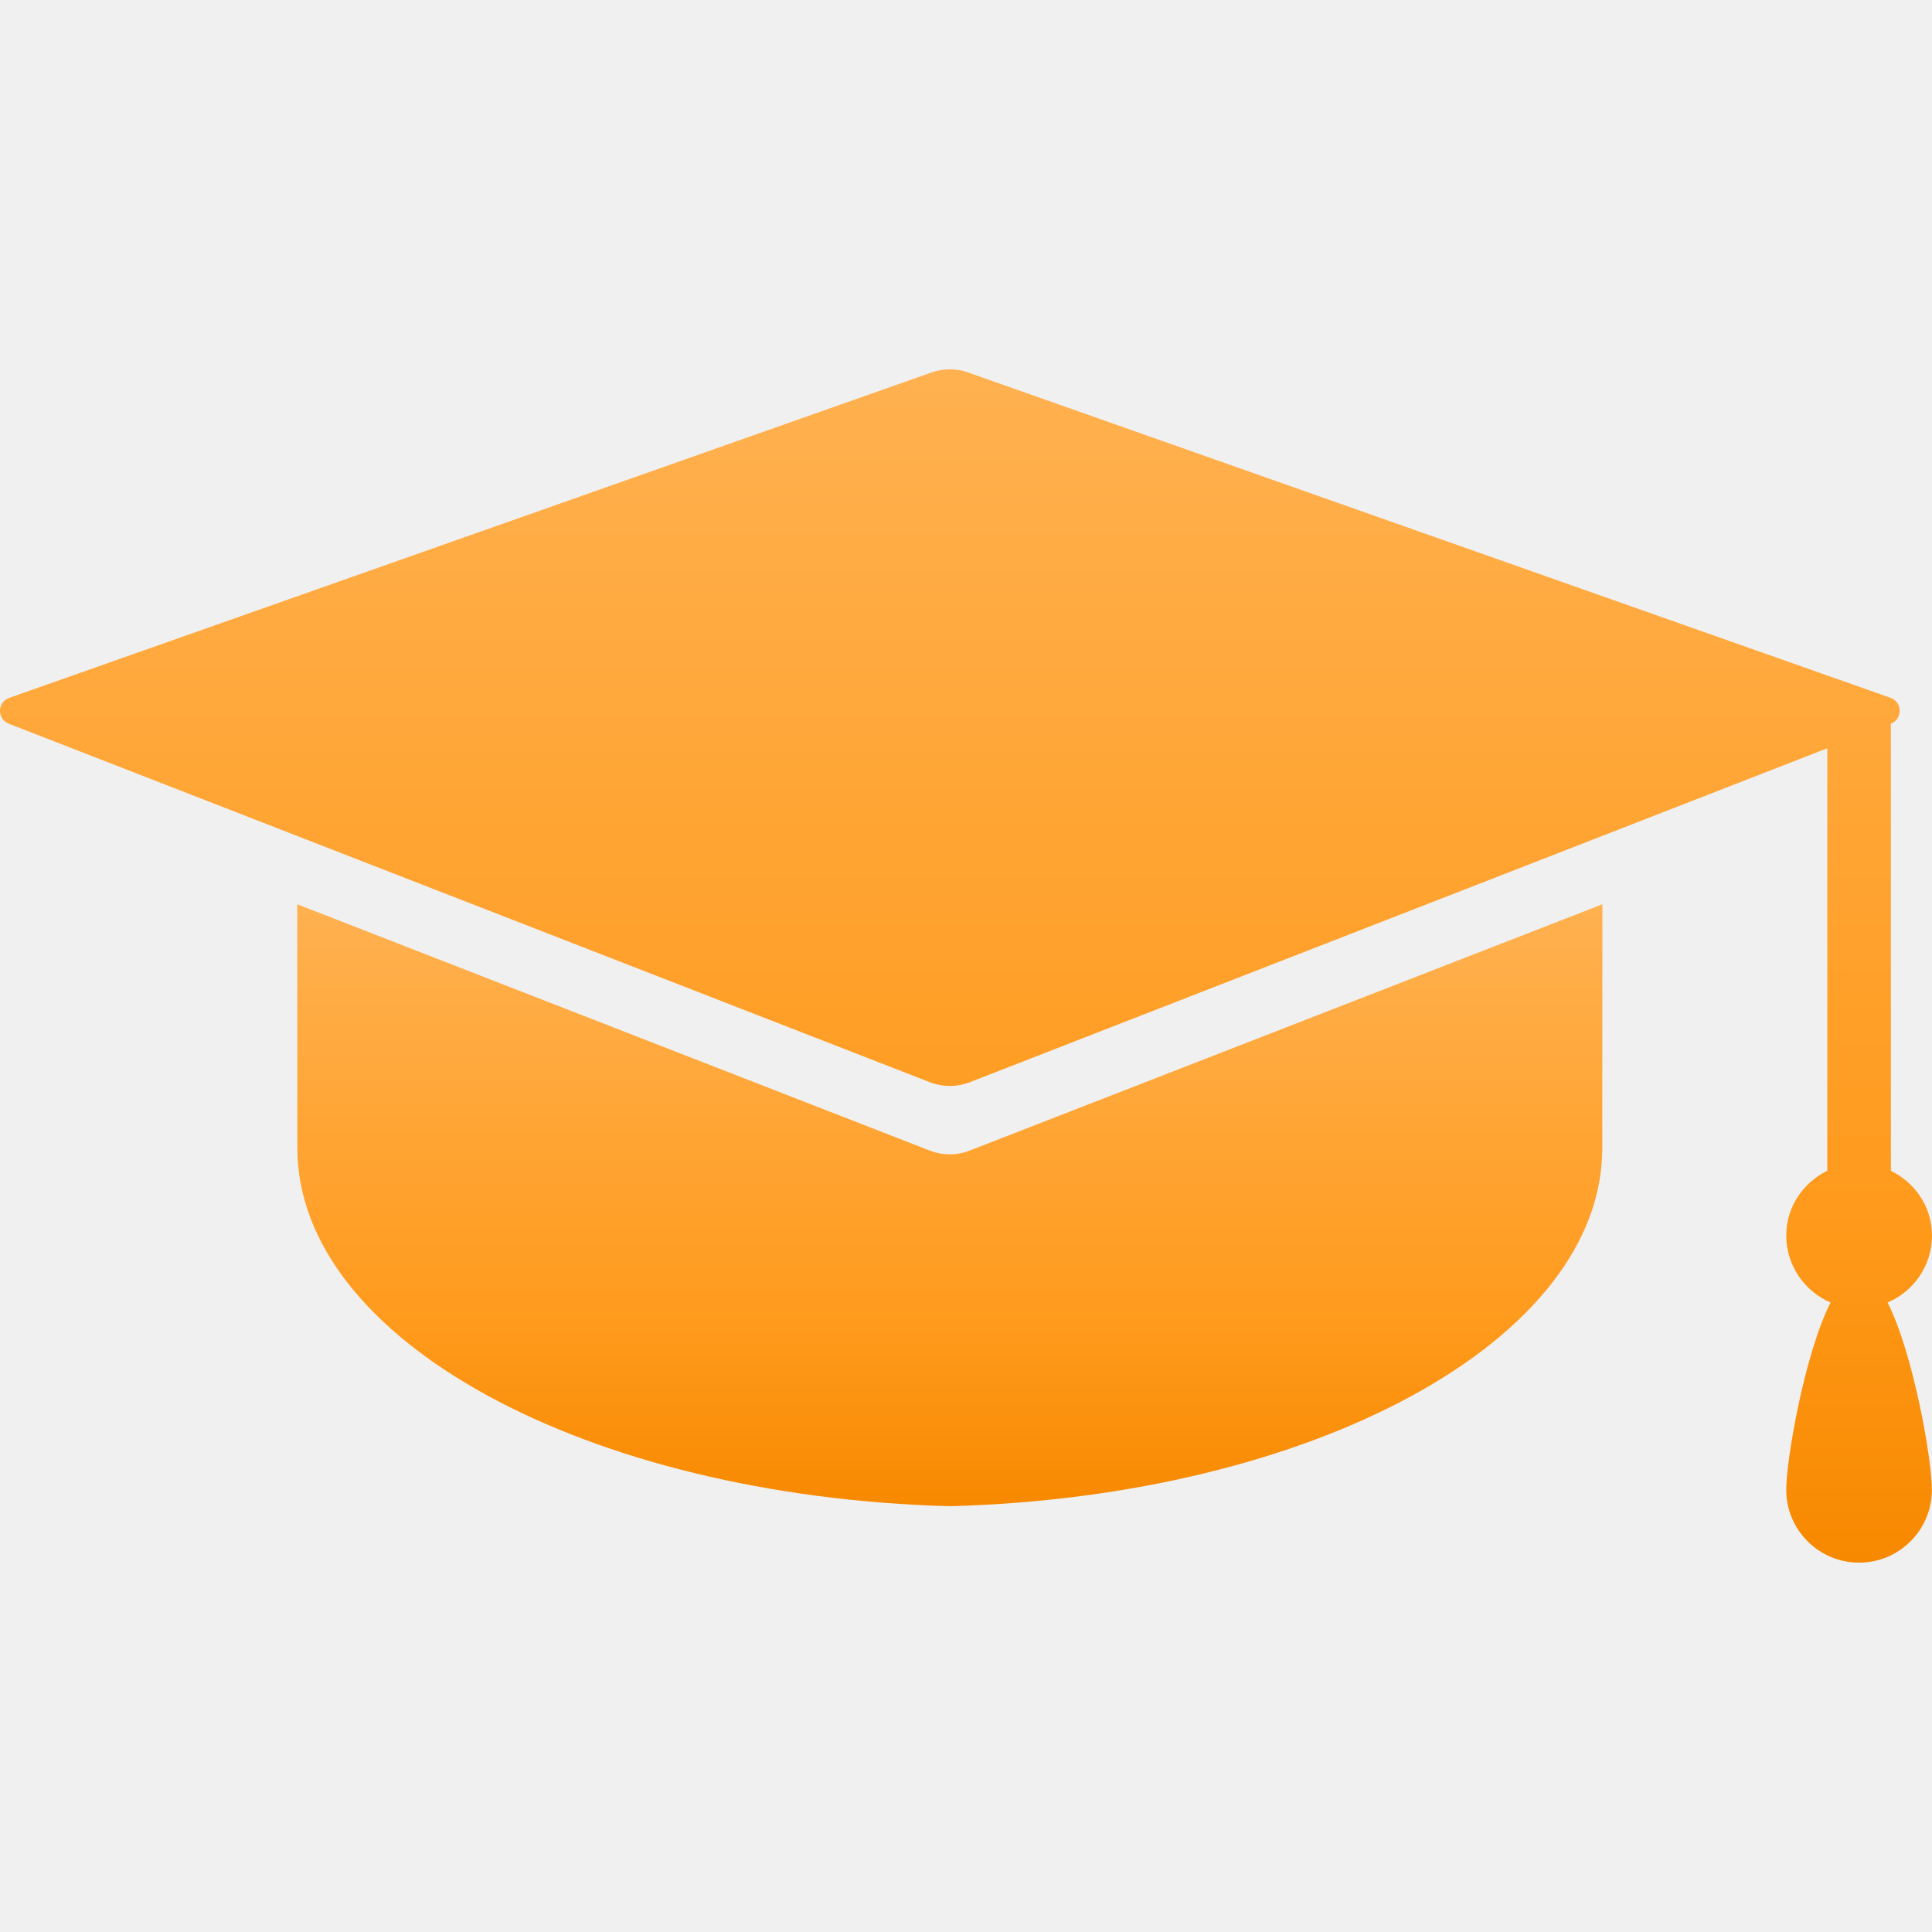
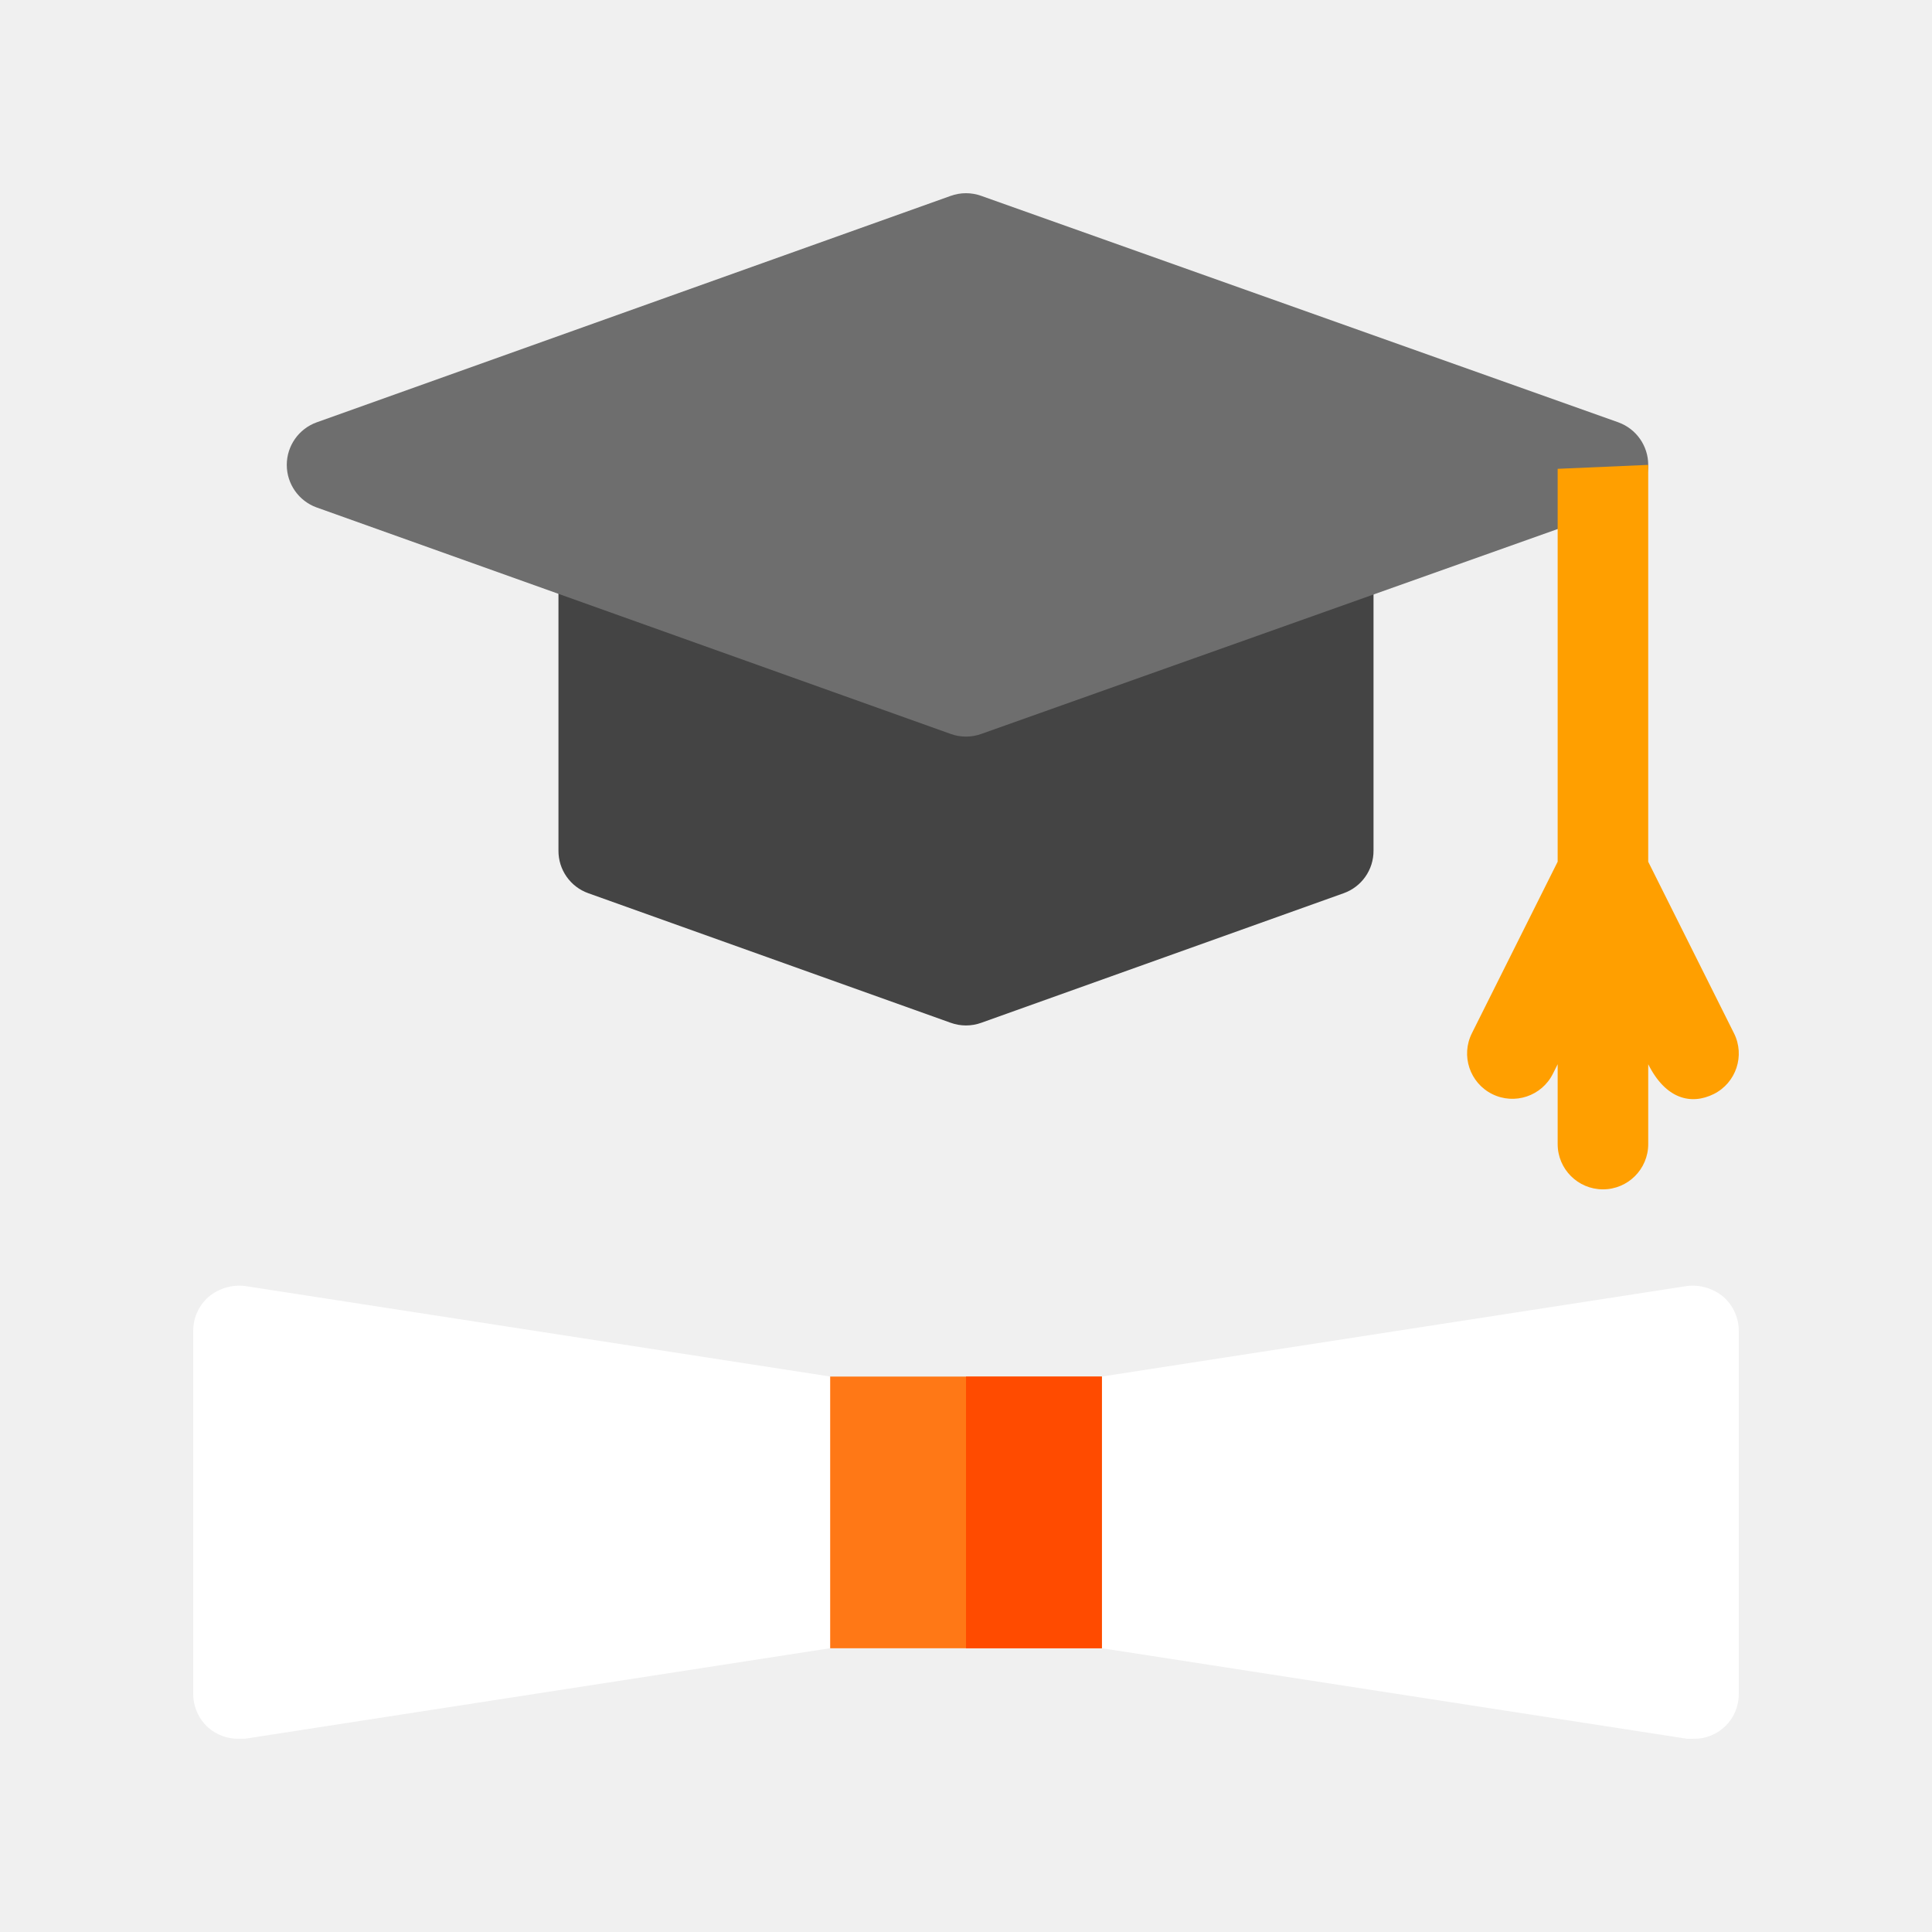
- <svg xmlns="http://www.w3.org/2000/svg" width="150" height="150" viewBox="0 0 150 150" fill="none">
-   <g clip-path="url(#clip0)">
-     <path d="M150 95.932C150 93.694 148.683 91.824 146.808 90.899V56.183C147.233 56.023 147.498 55.621 147.493 55.173C147.493 54.724 147.2 54.328 146.79 54.181L75.163 28.918C74.247 28.592 73.246 28.592 72.325 28.918L0.708 54.186C0.288 54.333 0.005 54.729 4.58743e-05 55.178C-0.005 55.626 0.264 56.028 0.68 56.188L72.198 84.025C73.194 84.407 74.294 84.407 75.29 84.025L141.87 58.095V90.894C140 91.815 138.683 93.699 138.683 95.922C138.683 98.245 140.1 100.261 142.125 101.125C140.1 105.124 138.683 113.33 138.683 115.671C138.683 118.792 141.218 121.323 144.339 121.323C147.455 121.323 149.991 118.792 149.991 115.671C149.991 113.33 148.57 105.124 146.549 101.125C148.579 100.271 150 98.255 150 95.932Z" fill="url(#paint0_linear)" />
-     <path d="M23.078 70.206C23.082 78.213 23.087 87.636 23.087 89.133C23.087 104.043 45.527 116.181 73.746 116.942C101.961 116.181 124.401 104.057 124.401 89.133C124.401 87.646 124.401 78.218 124.411 70.206L75.281 89.332C74.285 89.719 73.185 89.719 72.189 89.332L23.078 70.206Z" fill="url(#paint1_linear)" />
+ <svg xmlns="http://www.w3.org/2000/svg" width="250" height="250" viewBox="0 0 250 250">
+   <g id="education-banner-icn" transform="translate(-4004 -1819)">
+     <g id="education-banner-icn-2" data-name="education-banner-icn" transform="translate(4029 1843.5)">
+       <path id="Path_92" data-name="Path 92" d="M366.254,363.821a6.226,6.226,0,0,0-4.687-1.405l-75.742,11.719L276.1,388.313l9.726,20.978,75.742,11.717h.821a5.765,5.765,0,0,0,5.858-5.859V368.275a5.868,5.868,0,0,0-1.991-4.454Zm0,0" transform="translate(-168.248 -220.511)" fill="#fff" />
+       <path id="Path_93" data-name="Path 93" d="M82.42,374.134,6.68,362.416a6.23,6.23,0,0,0-4.689,1.405A5.873,5.873,0,0,0,0,368.275v46.874A5.873,5.873,0,0,0,1.991,419.6a5.831,5.831,0,0,0,3.868,1.405H6.68l75.74-11.717,8.789-20.274Zm0,0" transform="translate(0 -220.511)" fill="#fff" />
+       <path id="Path_94" data-name="Path 94" d="M220.608,107.6H126.859A5.8,5.8,0,0,0,121,113.457V150.84a5.811,5.811,0,0,0,3.867,5.507l46.875,16.759a5.829,5.829,0,0,0,3.984,0L222.6,156.347a5.812,5.812,0,0,0,3.868-5.507V113.457a5.8,5.8,0,0,0-5.859-5.859Zm0,0" transform="translate(-73.735 -65.263)" fill="#444" />
+       <path id="Path_95" data-name="Path 95" d="M203.3,30.148,120.882.851a5.829,5.829,0,0,0-3.984,0l-82.03,29.3a5.855,5.855,0,0,0,0,11.015l82.03,29.3a5.829,5.829,0,0,0,3.984,0l82.42-29.3a5.855,5.855,0,0,0,0-11.015Zm0,0" transform="translate(-18.891)" fill="#6e6e6e" />
+       <path id="Path_96" data-name="Path 96" d="M453.909,171.912a5.859,5.859,0,0,0,2.62-7.861l-11.1-22.2V90.5l-11.719.51v50.839l-11.1,22.2a5.86,5.86,0,0,0,10.483,5.241l.618-1.236v10.333a5.859,5.859,0,1,0,11.719,0V168.056c2.255,4.512,5.547,5.312,8.479,3.856Zm0,0" transform="translate(-257.15 -54.844)" fill="#ff9f00" />
+       <path id="Path_98" data-name="Path 98" d="M211,392.5v35.156h35.156V392.5Zm0,0" transform="translate(-128.576 -238.872)" fill="#ff7816" />
+       <path id="Path_100" data-name="Path 100" d="M256,392.5h17.578v35.156H256Zm0,0" transform="translate(-155.998 -238.872)" fill="#ff4b00" />
+     </g>
+     <rect id="Rectangle_123" data-name="Rectangle 123" width="250" height="250" transform="translate(4004 1819)" fill="none" />
  </g>
-   <defs>
-     <linearGradient id="paint0_linear" x1="75" y1="28.674" x2="75" y2="121.323" gradientUnits="userSpaceOnUse">
-       <stop stop-color="#FFB150" />
-       <stop offset="0.703" stop-color="#FF9A1C" />
-       <stop offset="1" stop-color="#F78900" />
-     </linearGradient>
-     <linearGradient id="paint1_linear" x1="73.744" y1="70.206" x2="73.744" y2="116.942" gradientUnits="userSpaceOnUse">
-       <stop stop-color="#FFB150" />
-       <stop offset="0.703" stop-color="#FF9A1C" />
-       <stop offset="1" stop-color="#F78900" />
-     </linearGradient>
-     <clipPath id="clip0">
-       <rect width="150" height="150" fill="white" />
-     </clipPath>
-   </defs>
</svg>
